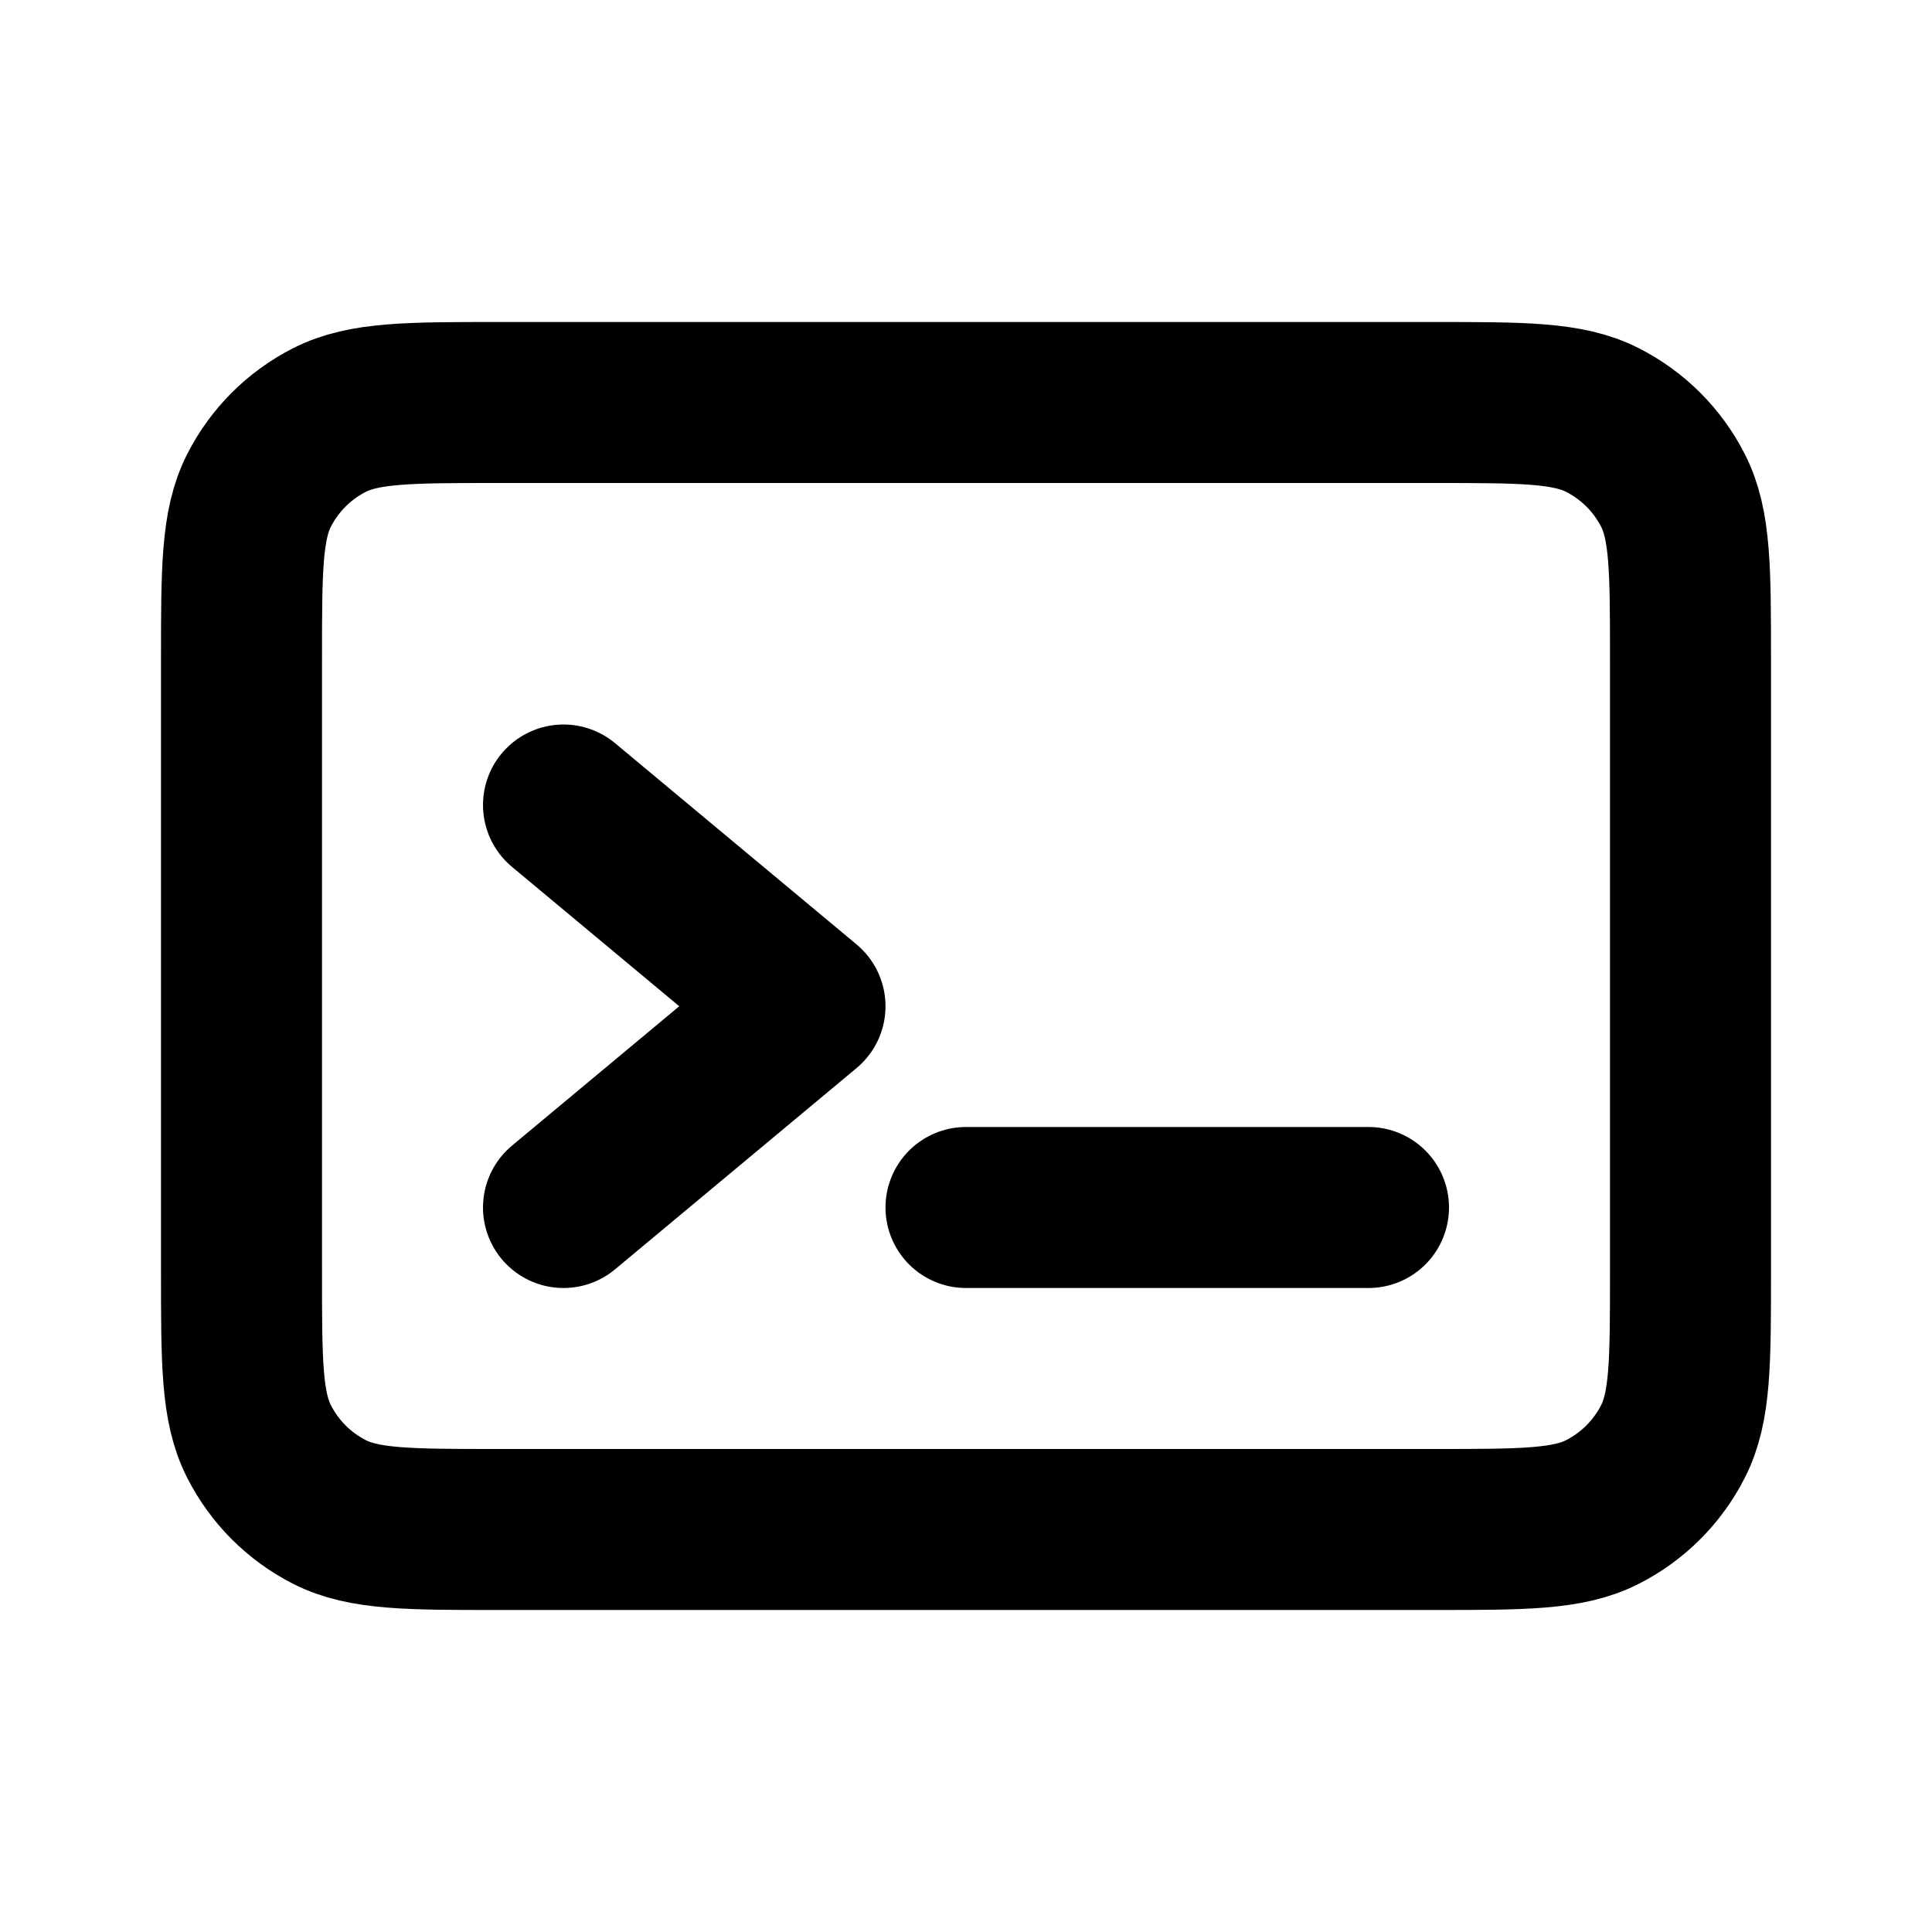
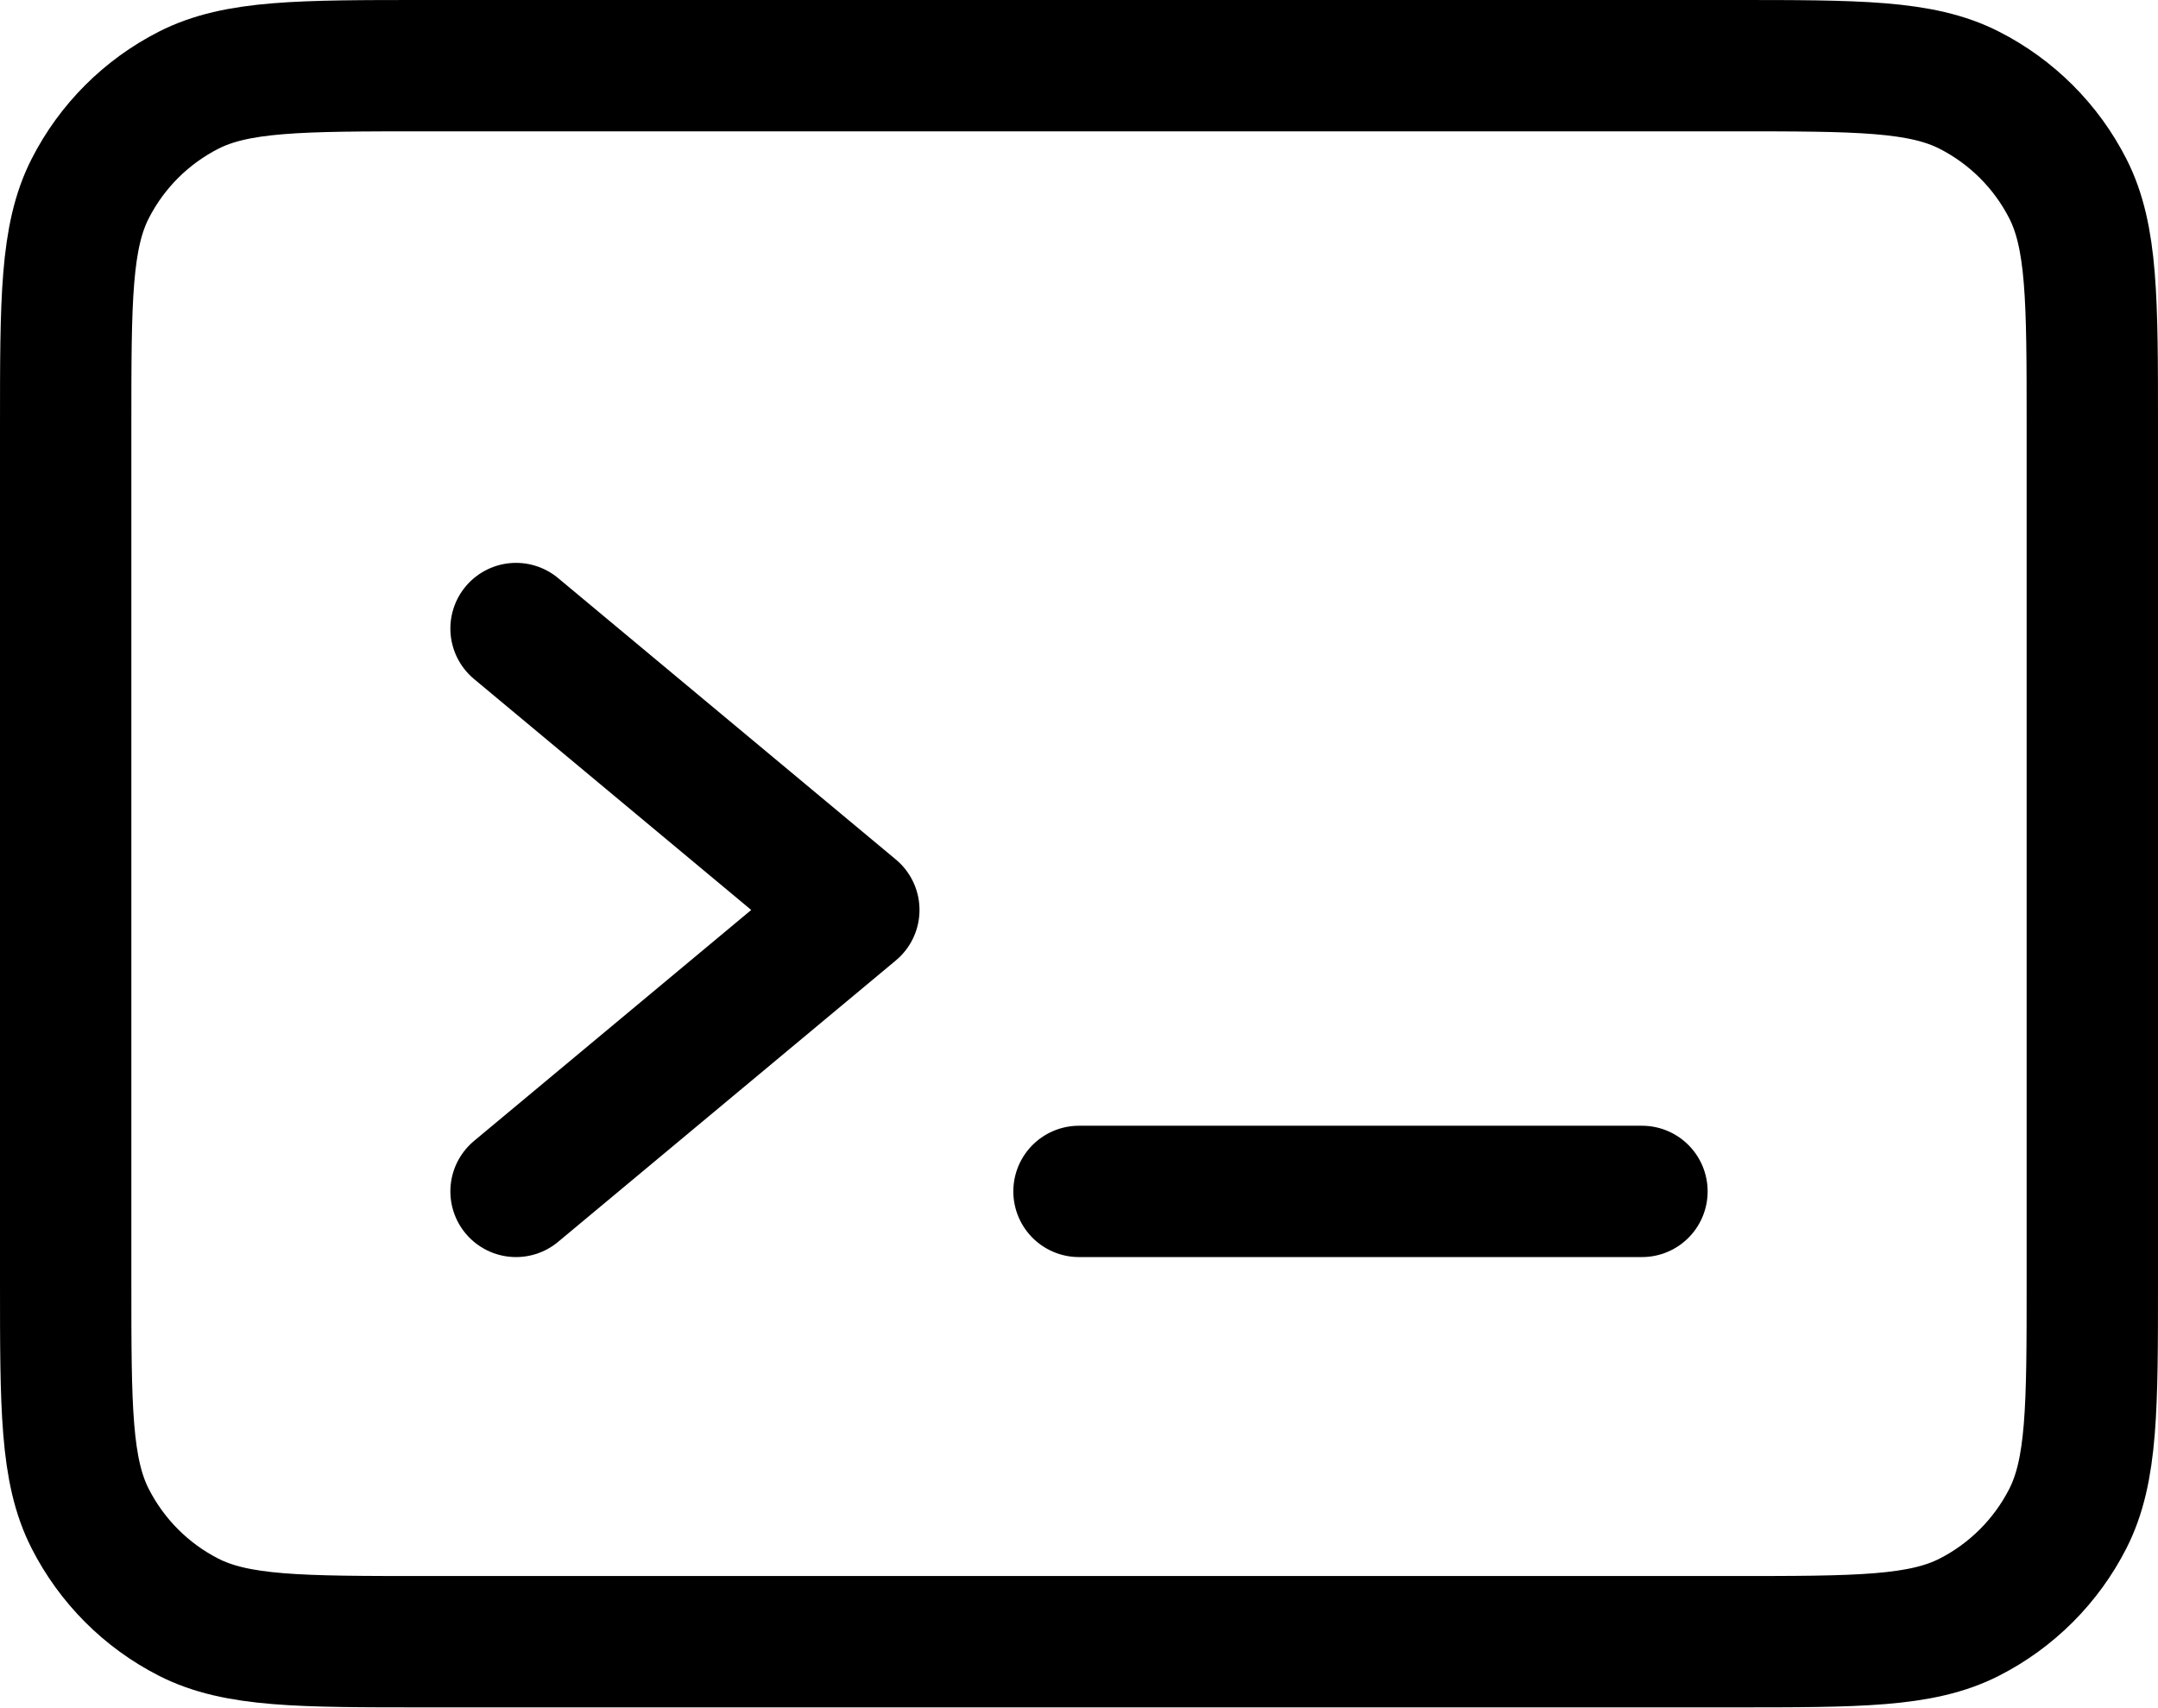
- <svg xmlns="http://www.w3.org/2000/svg" width="800px" height="800px" viewBox="0 0 24 24" fill="none">
-   <g id="System / Terminal">
-     <path id="Vector" d="M17 15H12M7 10L10 12.5L7 15M3 15.8V8.2C3 7.08 3 6.52 3.218 6.092C3.41 5.715 3.715 5.41 4.092 5.218C4.52 5 5.08 5 6.2 5H17.8C18.92 5 19.48 5 19.907 5.218C20.284 5.41 20.59 5.715 20.782 6.092C21 6.519 21 7.079 21 8.197V15.803C21 16.921 21 17.48 20.782 17.907C20.59 18.284 20.284 18.59 19.907 18.782C19.48 19 18.921 19 17.803 19H6.197C5.079 19 4.519 19 4.092 18.782C3.715 18.59 3.41 18.284 3.218 17.907C3 17.48 3 16.92 3 15.8Z" stroke="#000000" stroke-width="2" stroke-linecap="round" stroke-linejoin="round" />
+ <svg xmlns="http://www.w3.org/2000/svg" version="1.1" width="492.857" height="390" viewBox="-13.5,-13.5,492.857,390">
+   <g transform="translate(-7.07142,1.5)">
+     <g data-paper-data="{&quot;isPaintingLayer&quot;:true}" fill="none" fill-rule="nonzero" stroke="#000000" stroke-width="30" stroke-linecap="round" stroke-linejoin="round" stroke-miterlimit="10" stroke-dasharray="" stroke-dashoffset="0" style="mix-blend-mode: normal">
+       <path d="M368.571,257.143h-128.571M111.429,128.571l77.143,64.286l-77.143,64.286M8.571,277.719v-195.429c0,-28.803 0,-43.215 5.605,-54.216c4.93,-9.677 12.792,-17.539 22.469,-22.469c11.001,-5.605 25.413,-5.605 54.216,-5.605h298.286c28.803,0 43.185,0 54.185,5.605c9.676,4.93 17.565,12.792 22.495,22.469c5.601,10.99 5.601,25.385 5.601,54.131v195.588c0,28.746 0,43.12 -5.601,54.111c-4.929,9.676 -12.819,17.565 -22.495,22.495c-10.99,5.601 -25.365,5.601 -54.111,5.601h-298.445c-28.747,0 -43.141,0 -54.131,-5.601c-9.677,-4.929 -17.539,-12.819 -22.469,-22.495c-5.605,-11.001 -5.605,-25.383 -5.605,-54.185z" />
+     </g>
  </g>
</svg>
